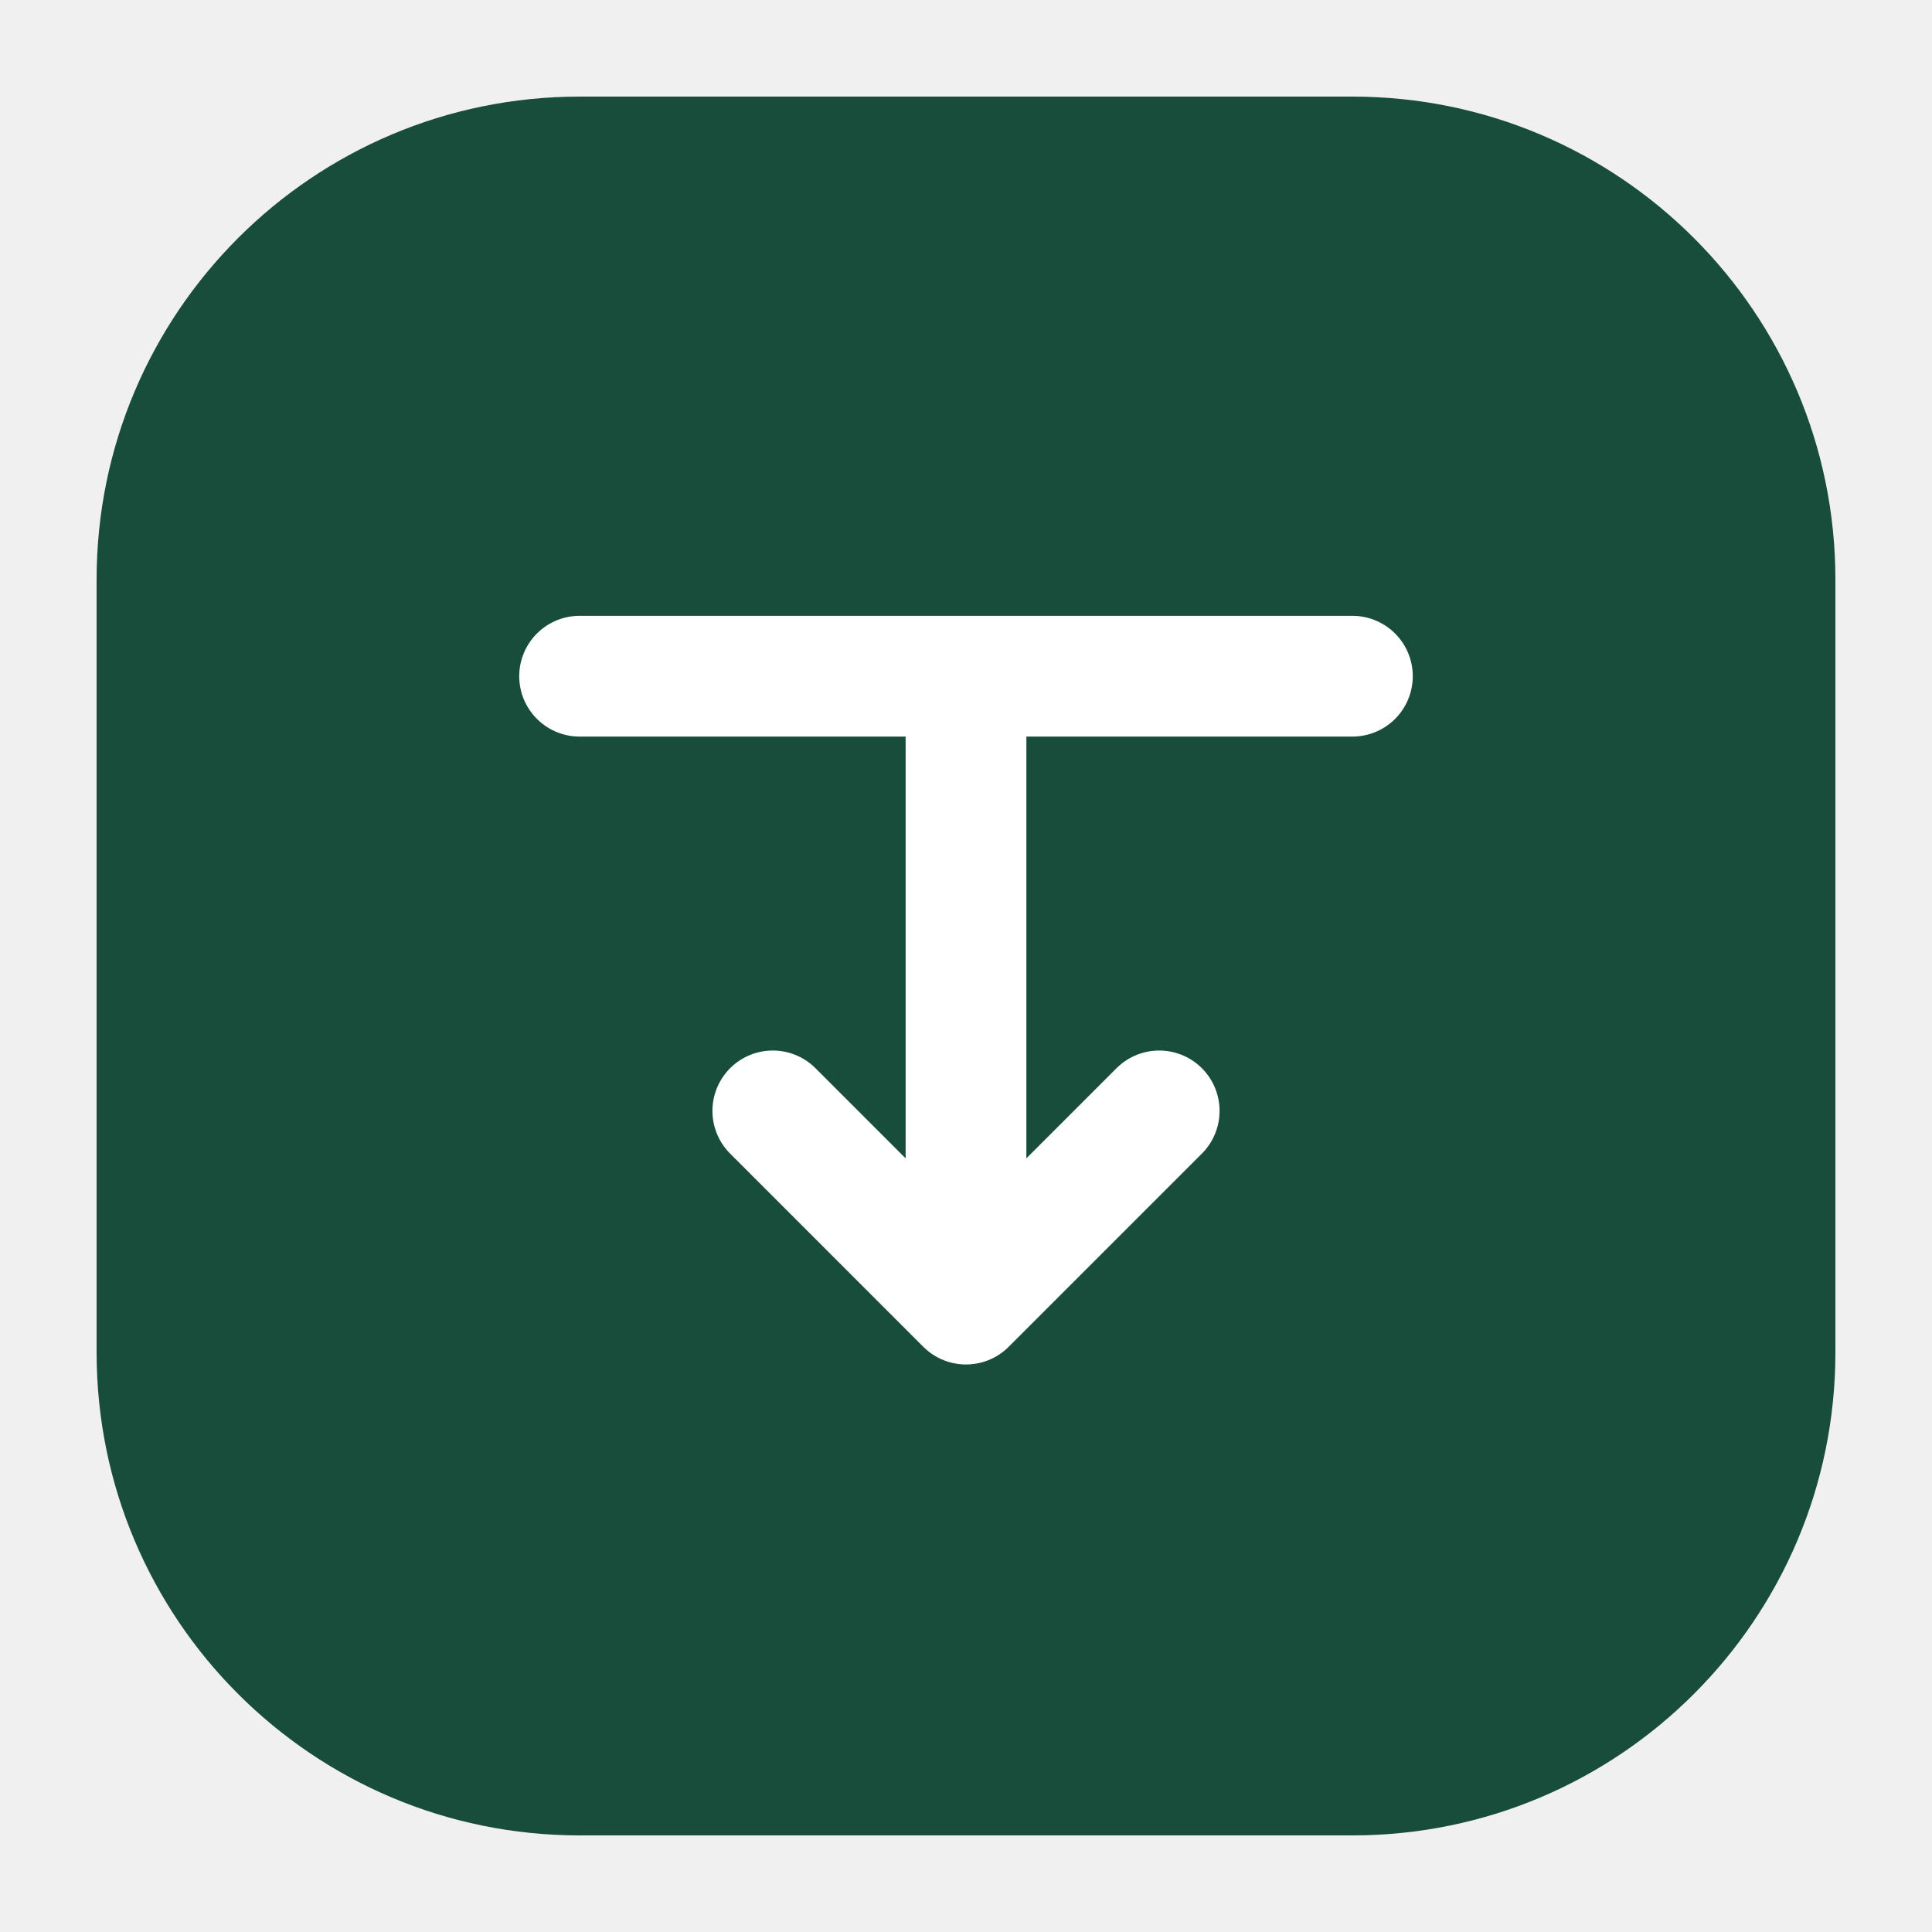
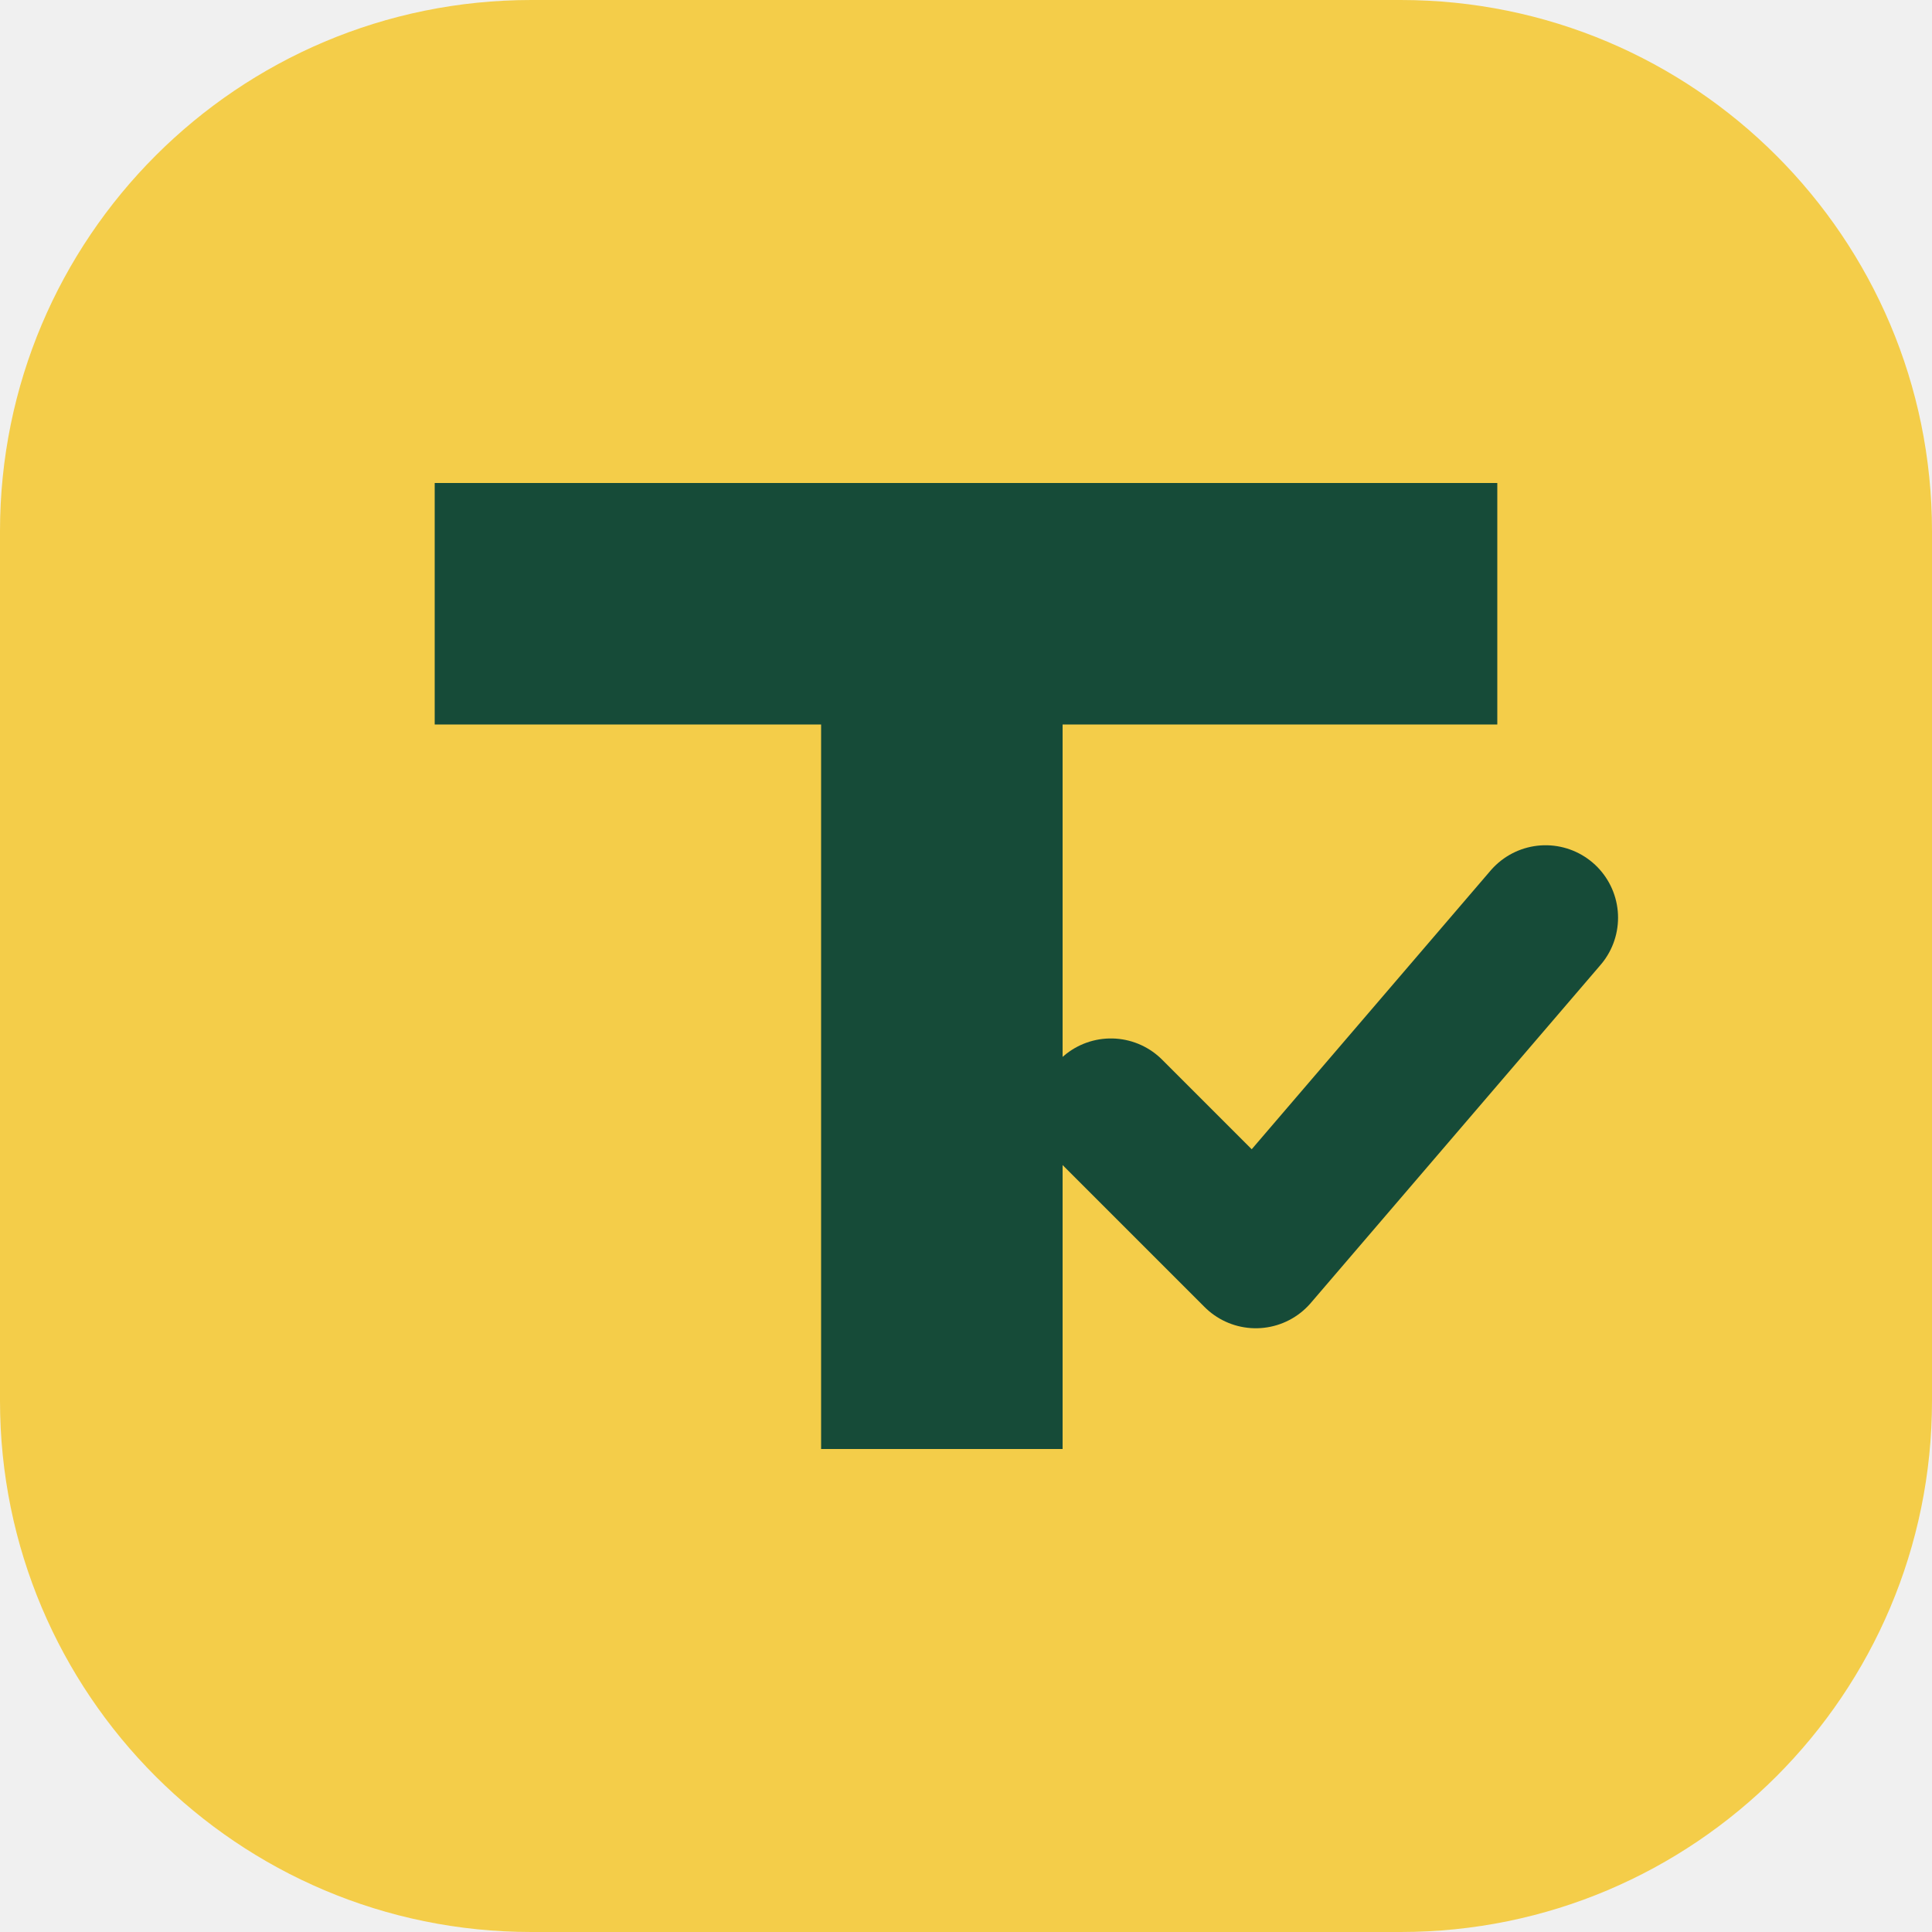
<svg xmlns="http://www.w3.org/2000/svg" viewBox="0 0 40 40">
-   <rect x="2" y="2" width="36" height="36" rx="10" fill="#174d3a" />
-   <path d="M12 14h16M20 14v13m0 0-4-4m4 4 4-4" fill="none" stroke="#fff" stroke-width="2.5" stroke-linecap="round" stroke-linejoin="round" />
+   <rect width="40" height="40" rx="11" fill="#f4cd49" />
+   <path d="M9 10h22v5h-9v15h-5V15H9z" fill="#164b38" />
+   <path d="m23 23 3 3 6-7" fill="none" stroke="#164b38" stroke-linecap="round" stroke-linejoin="round" stroke-width="3" />
</svg>
